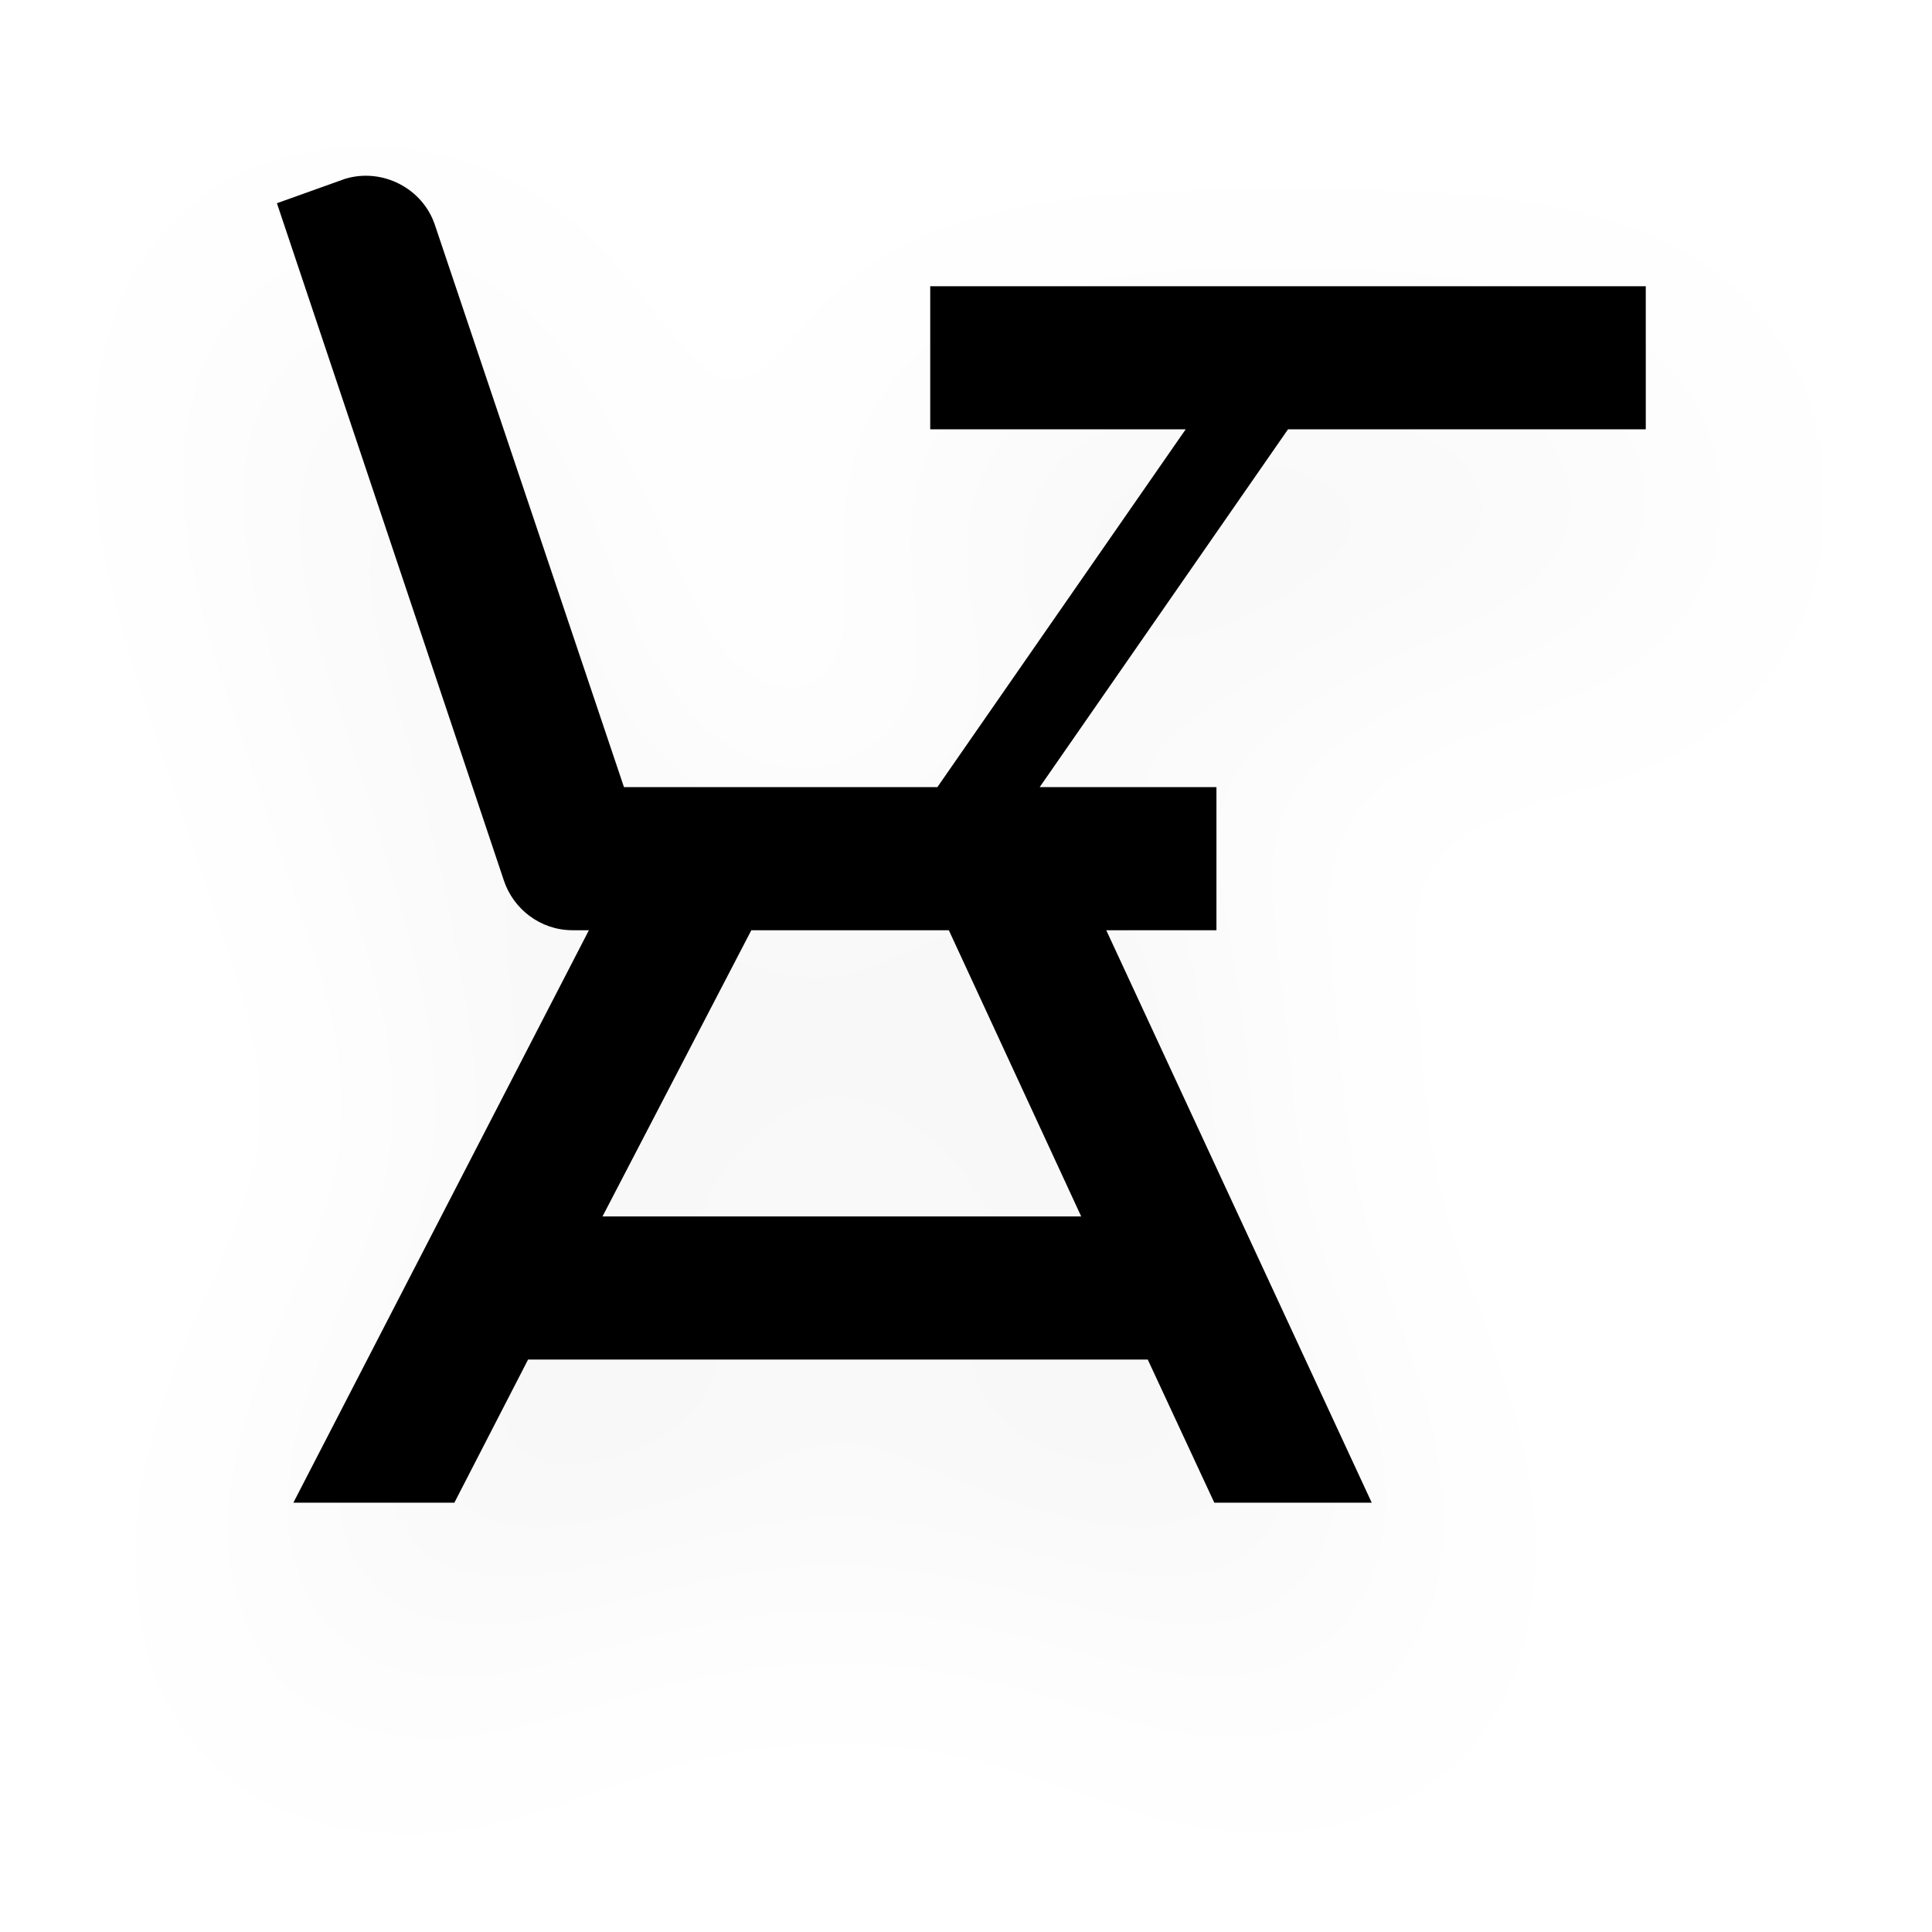
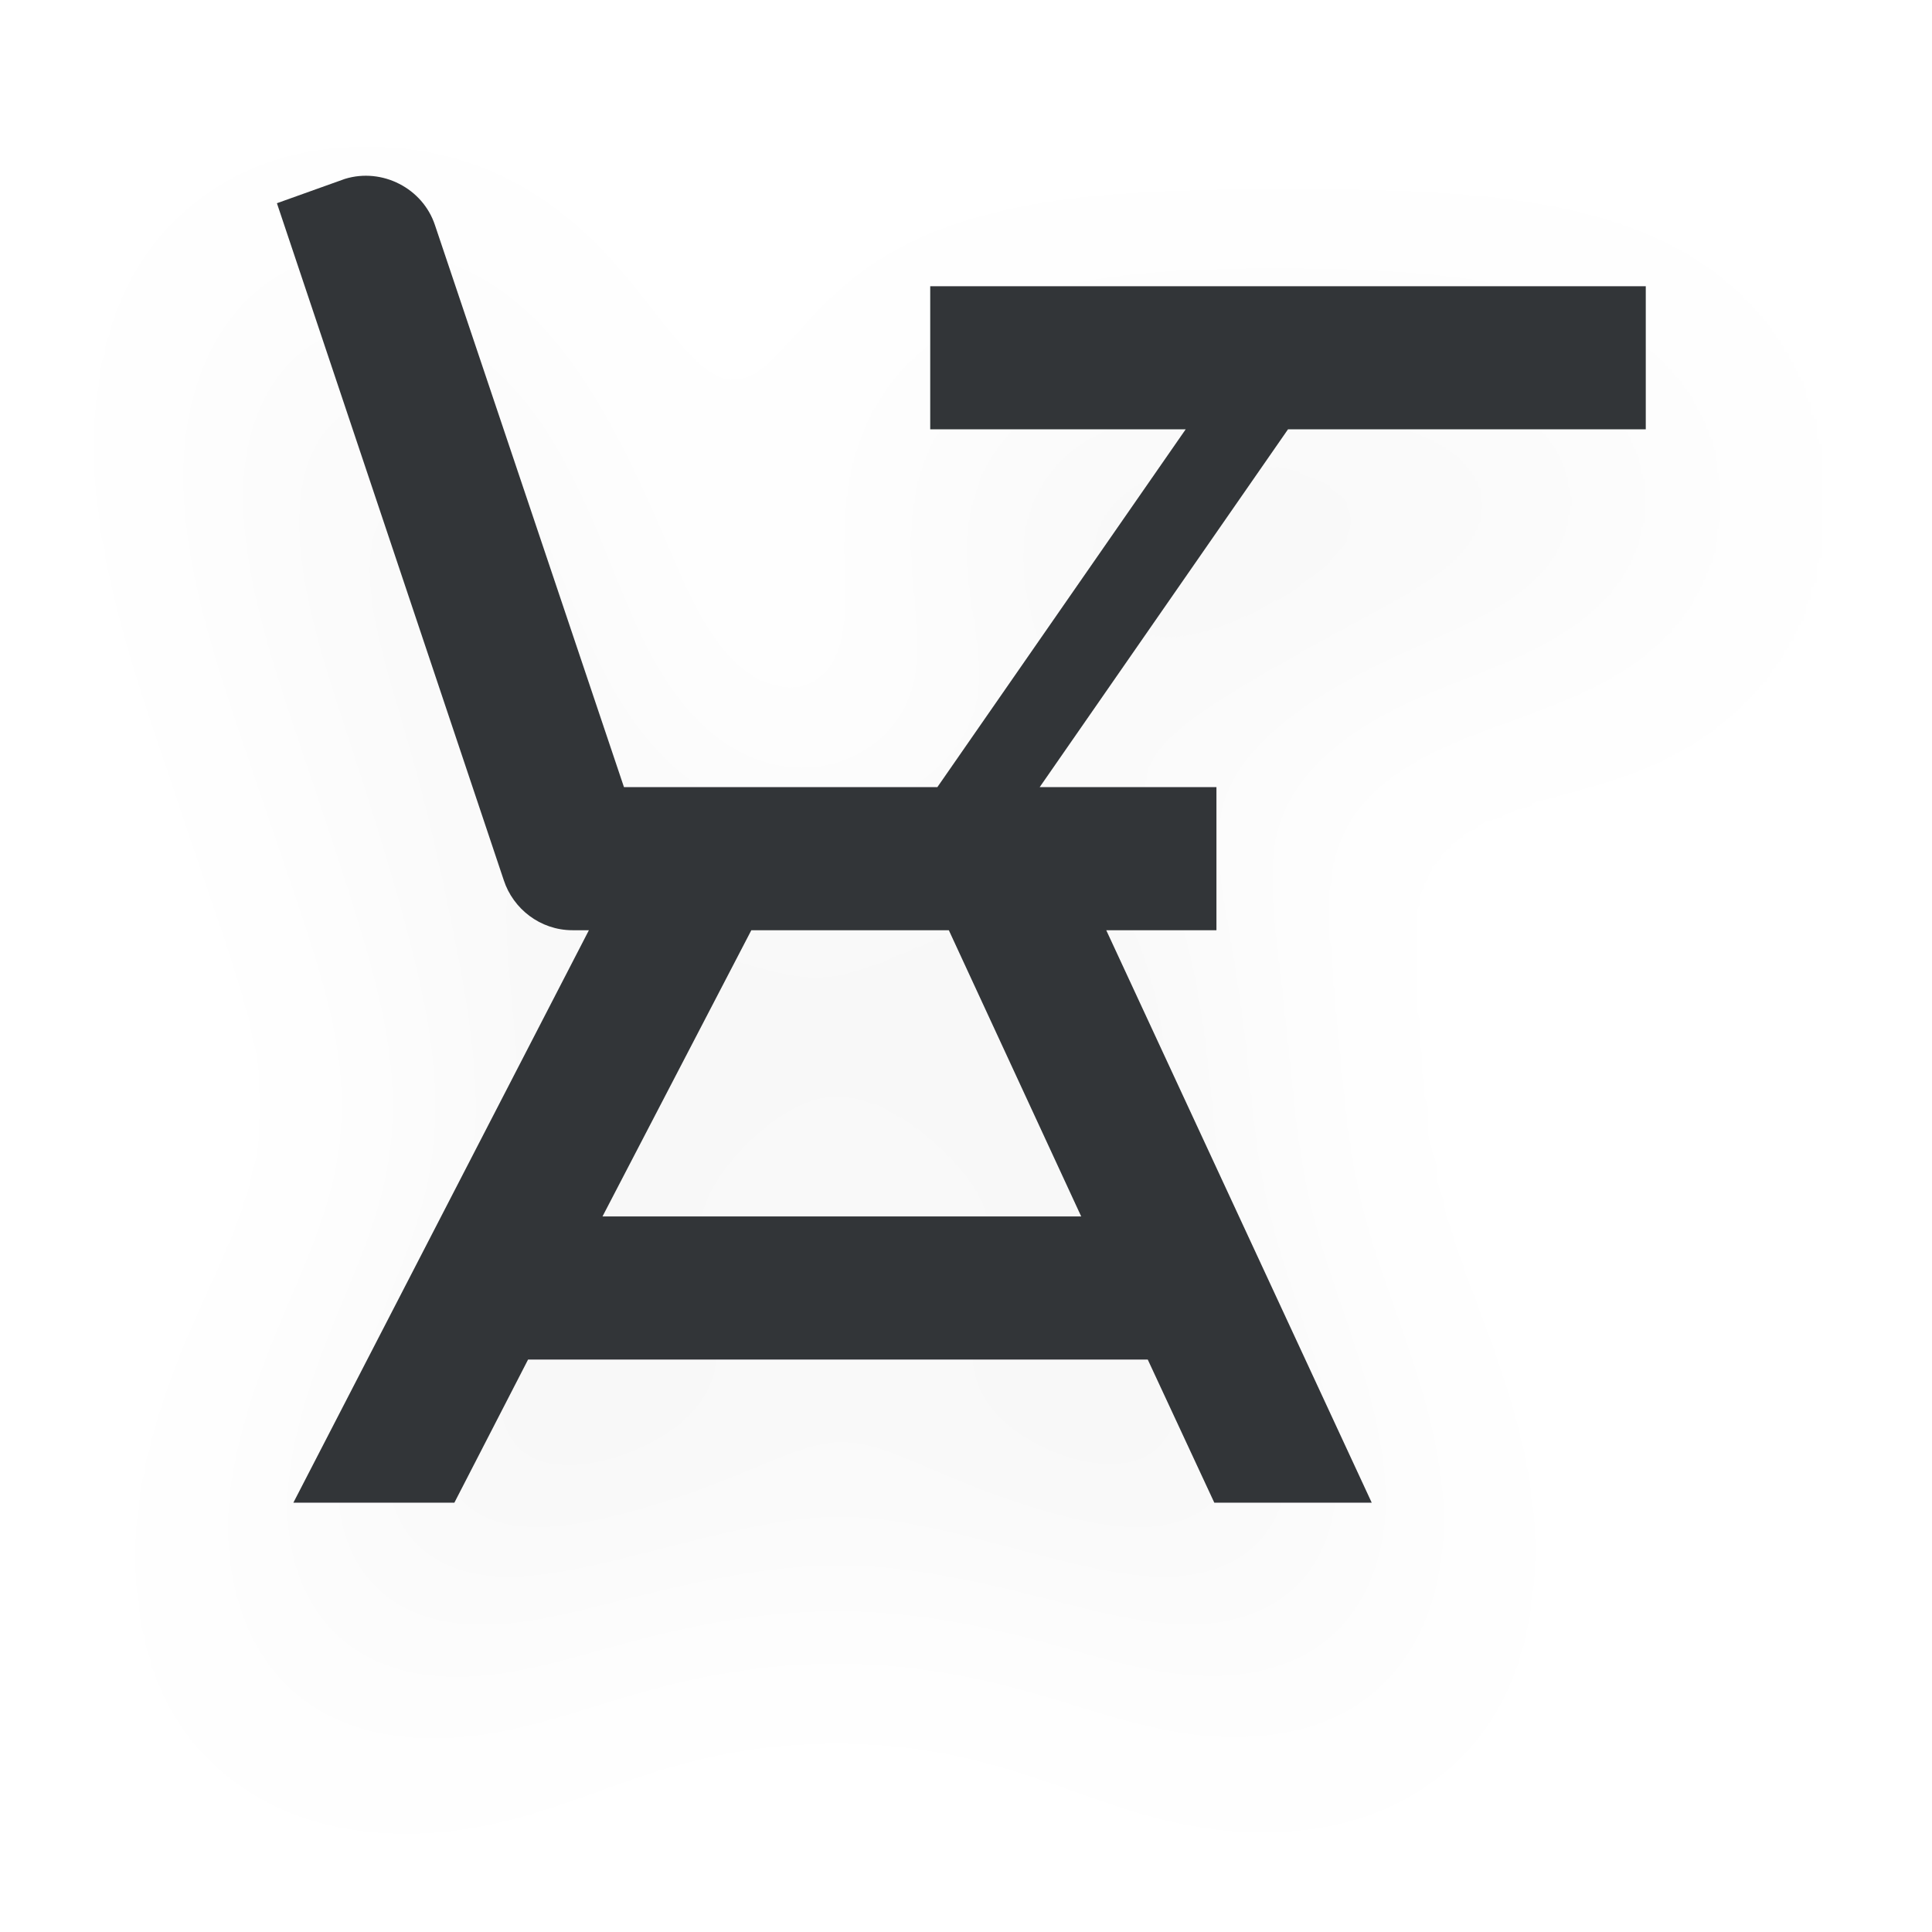
<svg xmlns="http://www.w3.org/2000/svg" width="27px" height="27px" viewBox="0 0 27 27" version="1.1">
  <defs>
    <filter x="-50%" y="-50%" width="200%" height="200%" filterUnits="objectBoundingBox" id="filter-1">
      <feOffset dx="0" dy="2" in="SourceAlpha" result="shadowOffsetOuter1" />
      <feGaussianBlur stdDeviation="2" in="shadowOffsetOuter1" result="shadowBlurOuter1" />
      <feColorMatrix values="0 0 0 0 0   0 0 0 0 0   0 0 0 0 0  0 0 0 0.05 0" type="matrix" in="shadowBlurOuter1" result="shadowMatrixOuter1" />
      <feMerge>
        <feMergeNode in="shadowMatrixOuter1" />
        <feMergeNode in="SourceGraphic" />
      </feMerge>
    </filter>
  </defs>
  <g id="OPt-2" stroke="none" stroke-width="1" fill="none" fill-rule="evenodd">
-     <g id="prog2_pro3_Mobile-Portrait_opt2-Copy-2" transform="translate(-93, -18)" fill="#000000">
+     <g id="prog2_pro3_Mobile-Portrait_opt2-Copy-2" transform="translate(-93, -18)" fill="#313638">
      <g id="nav">
        <g id="Group-6" filter="url(#filter-1)">
          <g id="ic_onCampus" transform="translate(96, 20)">
            <path d="M20,2 L20,4 L15,4 L11.53,9 L14,9 L14,11 L12.46,11 L16.17,19 L13.97,19 L13.04,17 L4.38,17 L3.35,19 L1.1,19 L5.23,11 L5,11 C4.55,11 4.17,10.7 4.04,10.3 L0.87,0.84 L1.82,0.5 C2.34,0.34 2.91,0.63 3.08,1.15 L5.72,9 L10.1,9 L13.57,4 L10,4 L10,2 L20,2 L20,2 Z M7.5,11 L5.42,15 L12.11,15 L10.26,11 L7.5,11 Z" id="Shape" />
          </g>
        </g>
      </g>
    </g>
  </g>
</svg>
